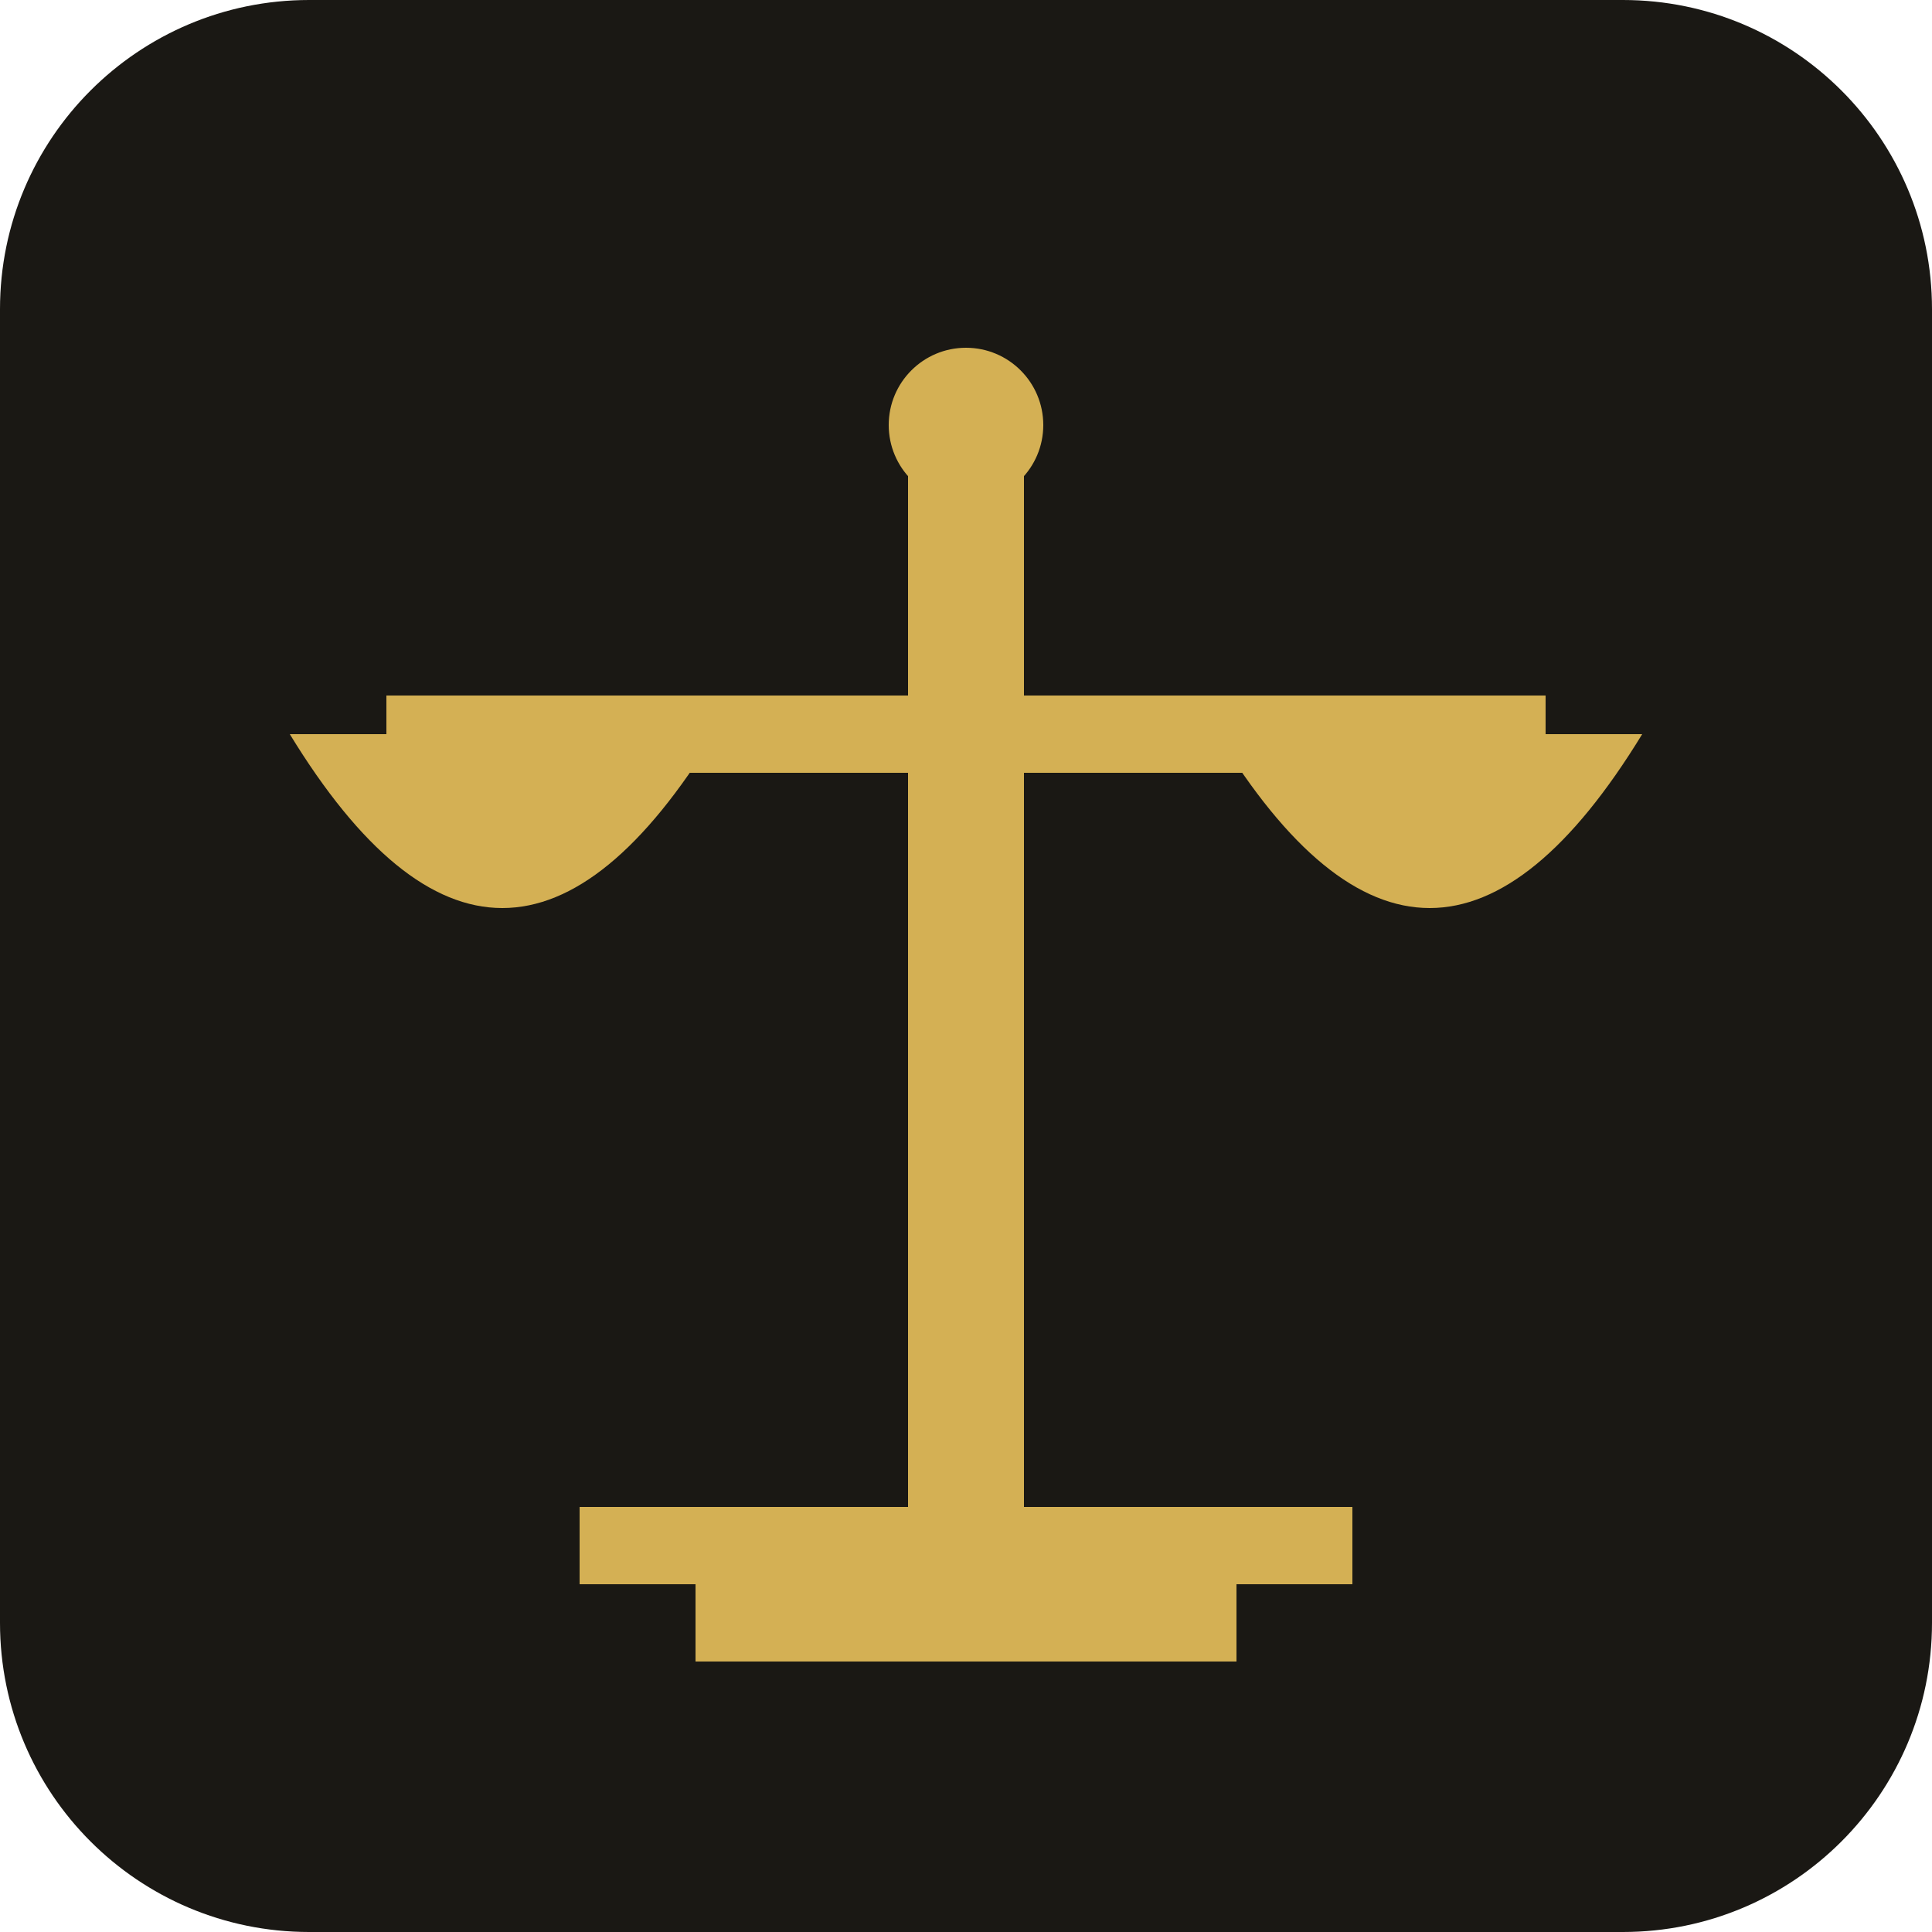
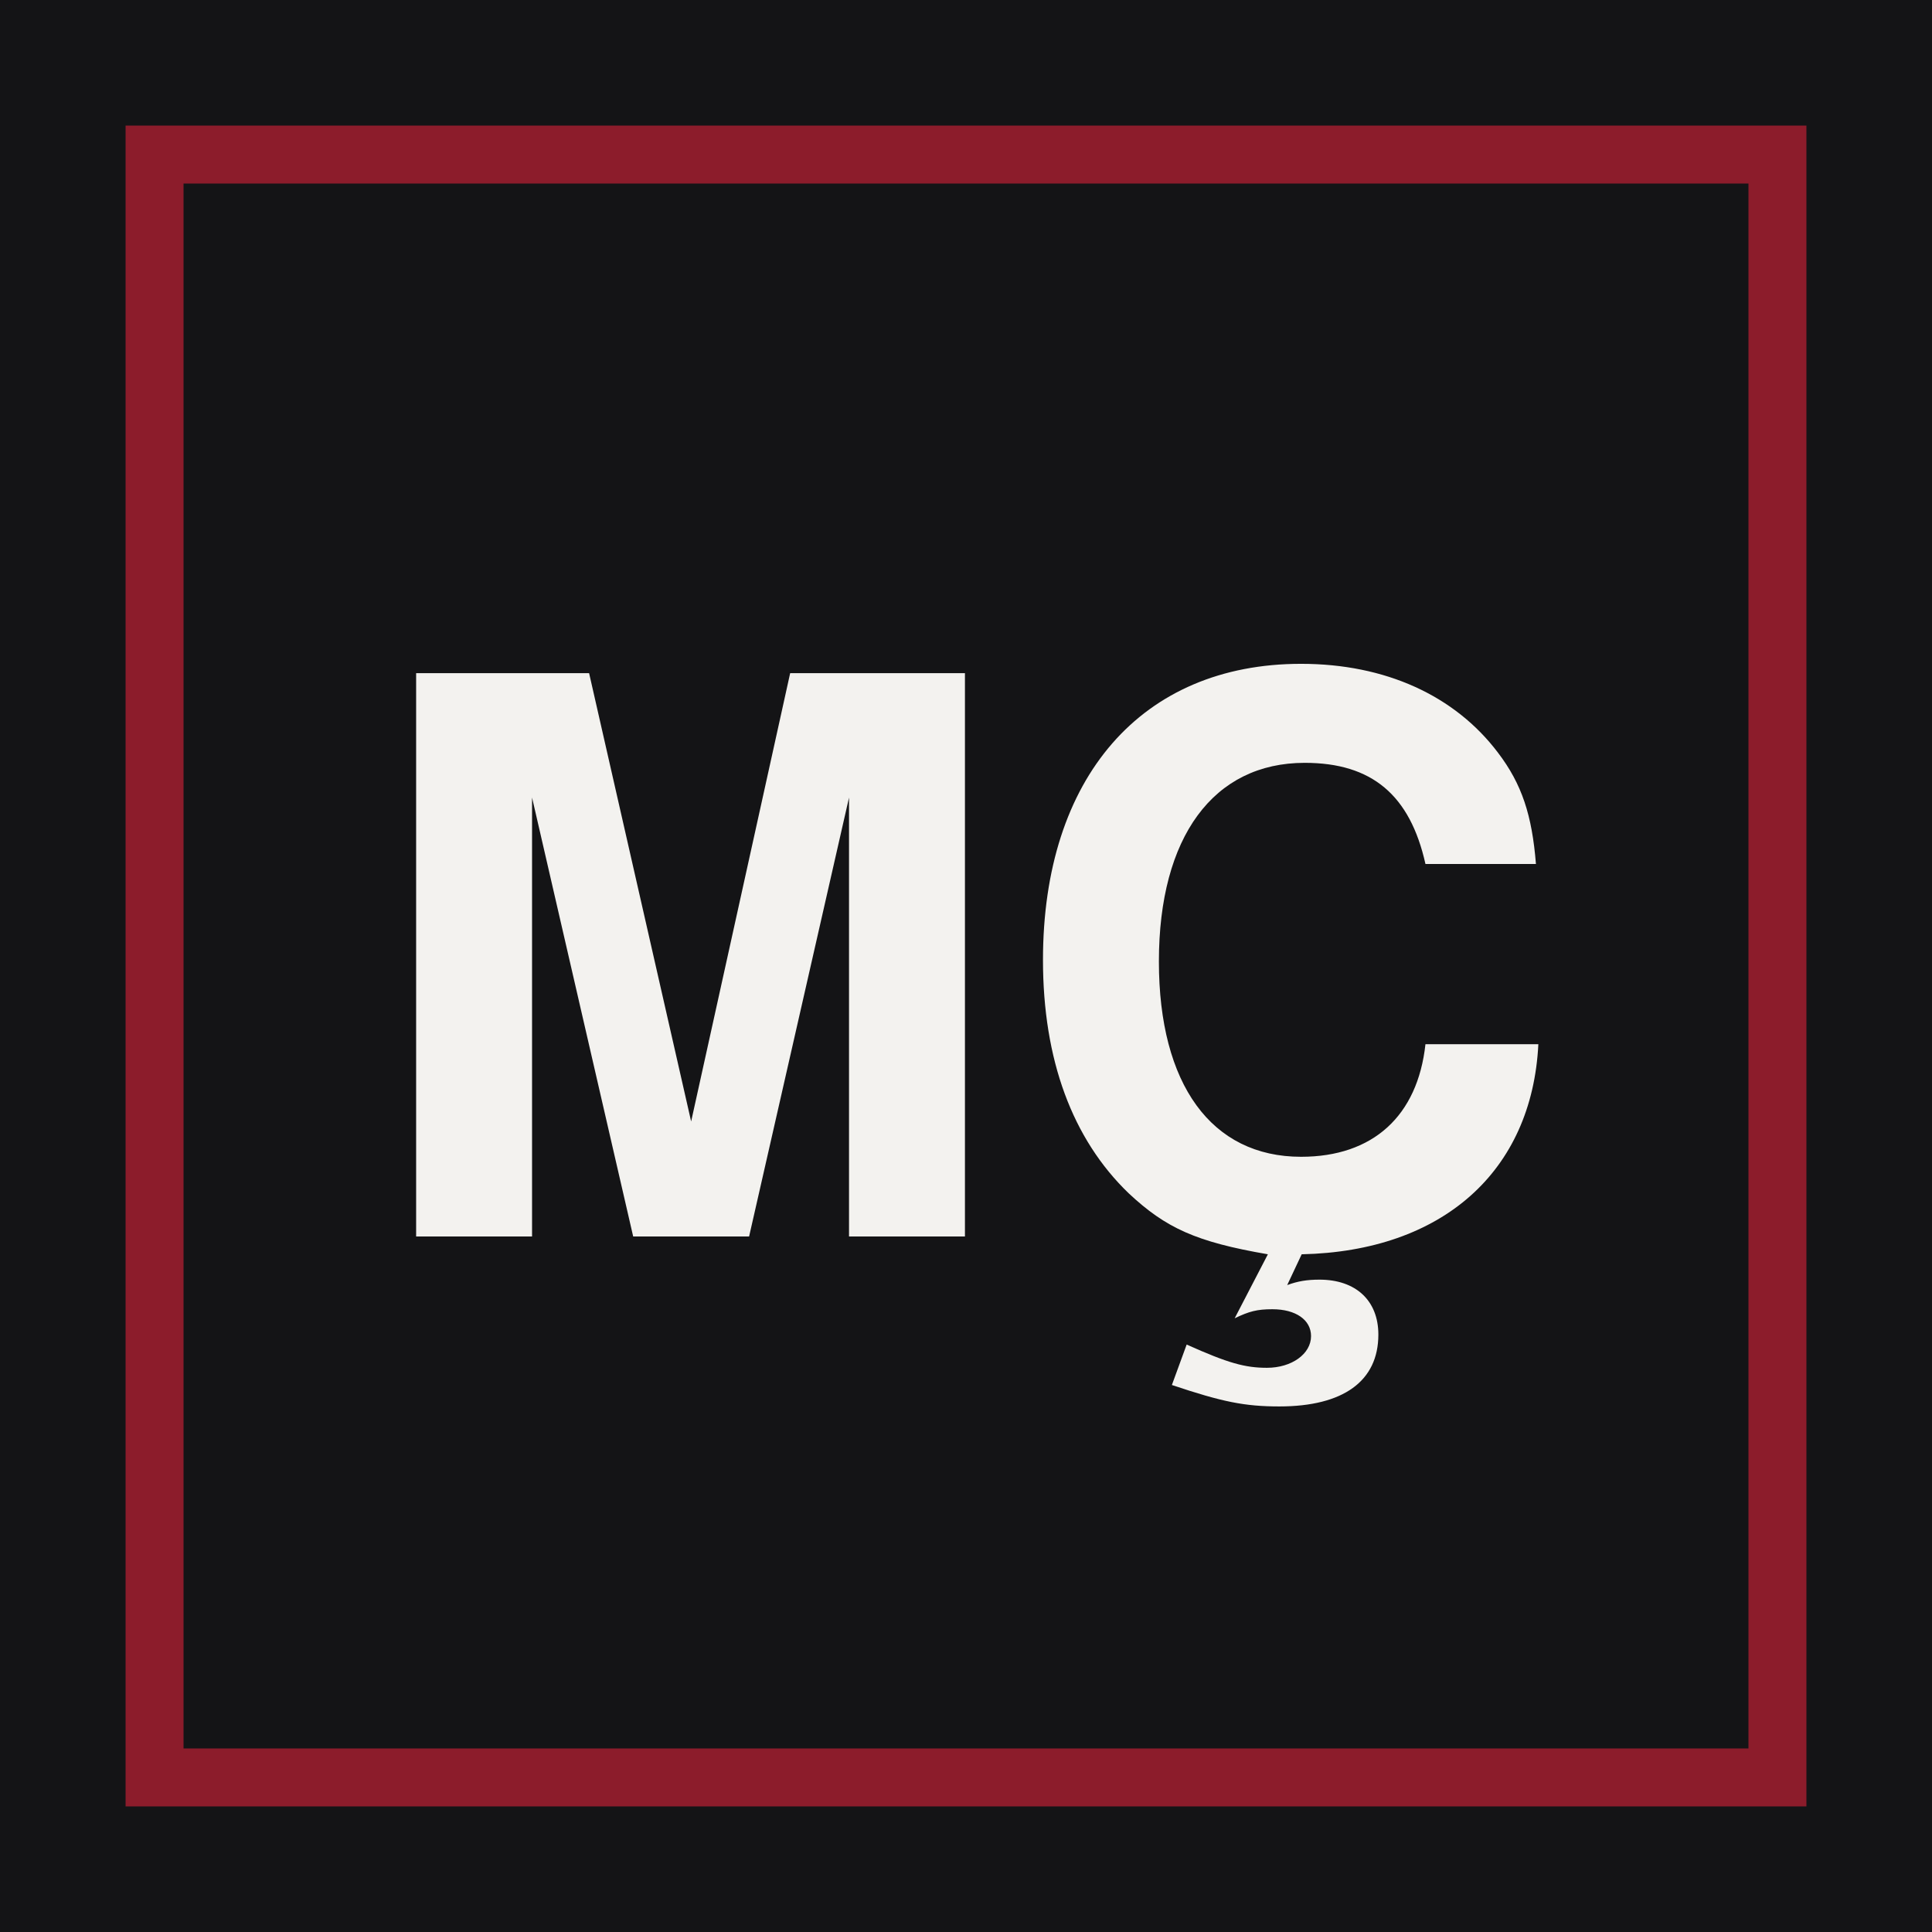
<svg xmlns="http://www.w3.org/2000/svg" viewBox="0 0 100 100">
-   <rect width="100" height="100" rx="16" fill="#1a1814" />
-   <g fill="#d4b054">
-     <circle cx="50" cy="22" r="4" />
-     <rect x="47" y="22" width="6" height="58" />
-     <rect x="20" y="36" width="60" height="4" />
-     <path d="M15 38 Q26 56 37 38 Z" />
-     <path d="M63 38 Q74 56 85 38 Z" />
-     <rect x="30" y="78" width="40" height="4" />
-     <rect x="36" y="82" width="28" height="4" />
-   </g>
+   <rect width="100" height="100" fill="#141416" />
+   <rect x="8" y="8" width="84" height="84" fill="none" stroke="#8C1C2B" stroke-width="3" />
+   <text x="50" y="64" text-anchor="middle" font-family="Helvetica,Arial,sans-serif" font-size="40" font-weight="600" fill="#F3F2EF">MÇ</text>
</svg>
